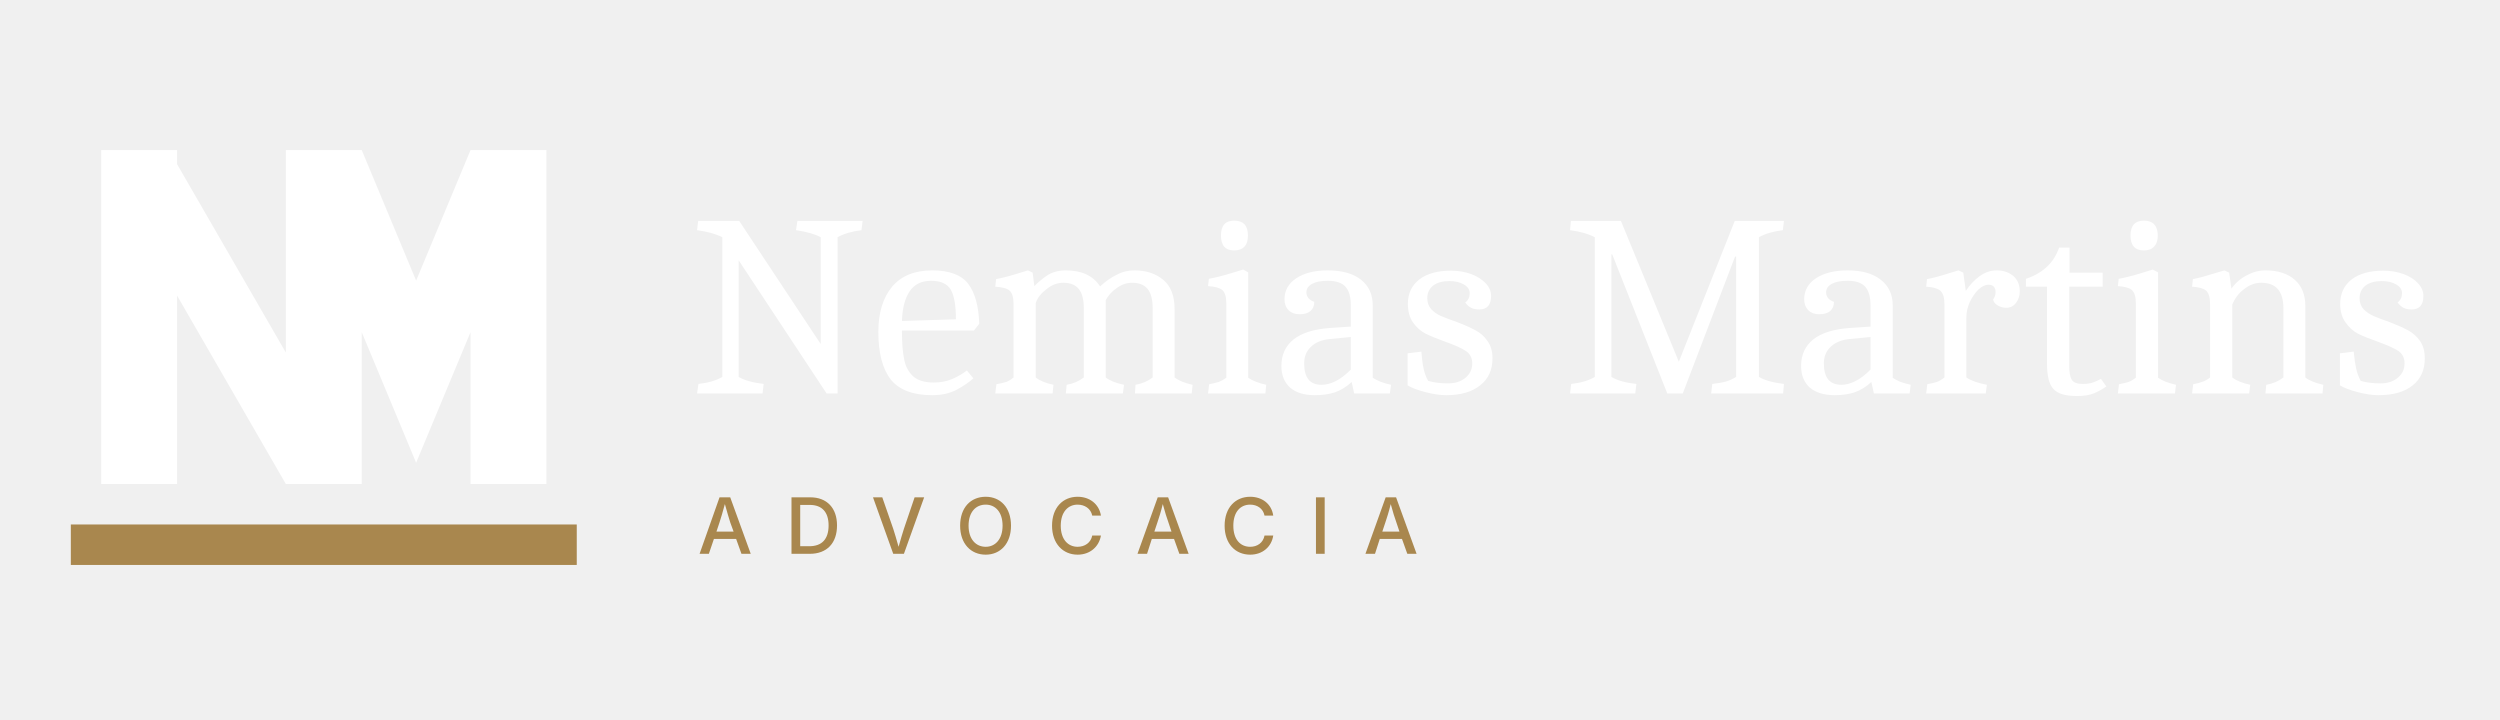
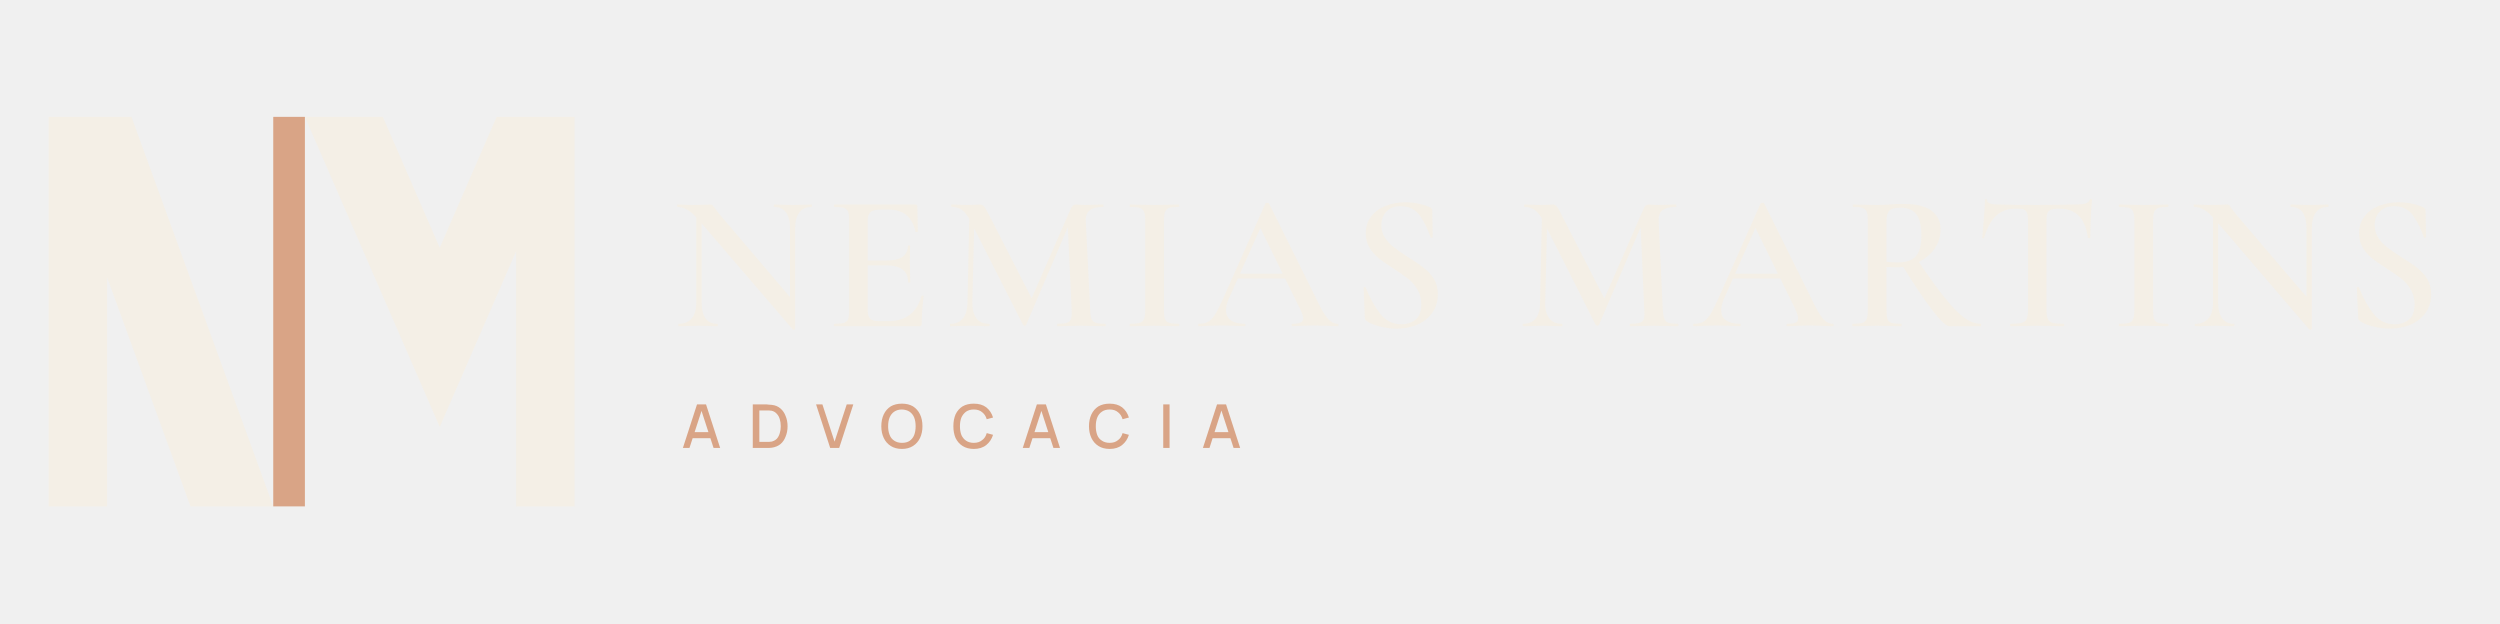
- <svg xmlns="http://www.w3.org/2000/svg" viewBox="0 0 889.46 256" width="889.46" height="256" role="img" aria-labelledby="title">
-   <g id="symbol" transform="translate(0 12) scale(0.9)">
-     <path fill="#FFFFFF" d="M40 46H70V178H40ZM113 46H143V178H113ZM186 46H216V178H186ZM40 46H66.79L143 178H113L40 51.56ZM113 46H143L164.5 97.6L186 46H216L164.5 169.6Z" />
-     <path fill="#A9874E" d="M28 194H228V210H28Z" />
+ <svg xmlns="http://www.w3.org/2000/svg" viewBox="0 0 1026.88 256" width="1026.88" height="256" role="img" aria-labelledby="title">
+   <g id="symbol" transform="translate(0 0) scale(1)">
+     <path fill="#F4EFE6" d="M20 48H44V208H20ZM20 48H54L112.24 208H78.24ZM125.24 48H157.24L180.62 101.77L204 48H236L180.62 175.37ZM212 48H236V208H212Z" />
+     <path fill="#D9A486" d="M112.24 48H125.24V208H112.24Z" />
  </g>
  <g id="wordmark">
-     <path fill="#FFFFFF" transform="translate(245.2 140)" d="M11.8 -5.9V-55.6Q8.2 -57.4 2.8 -58.1L3.2 -61.4H17.8L46.8 -17.6V-55.6Q43.6 -57.3 38 -58.1L38.5 -61.4H61.7L61.3 -58.1Q56.2 -57.5 52.8 -55.6V0H48.9L17.6 -47.4V-5.9Q20.6 -4.1 26.5 -3.4L26.1 0H2.8L3.3 -3.4Q8.6 -4 11.8 -5.9ZM67.3 -21.9Q67.3 -32.1 72.2 -38Q77.1 -43.8 86.5 -43.8Q95.6 -43.8 99.3 -39Q102.9 -34.2 103.2 -24.8L101.3 -22.4H75.7V-21.9Q75.7 -15.9 76.5 -12.1Q77.2 -8.4 79.7 -6.1Q82.2 -3.9 87 -3.9Q90.7 -3.9 93.7 -5.2Q96.8 -6.6 98.8 -8.2L101.1 -5.4Q98.8 -3.3 95.1 -1.3Q91.4 0.6 86.5 0.6Q76.2 0.6 71.7 -5Q67.3 -10.7 67.3 -21.9ZM86.1 -40.1Q80.9 -40.1 78.4 -36.3Q75.9 -32.5 75.7 -25.8L94.9 -26.4Q94.9 -33.7 93.1 -36.9Q91.2 -40.1 86.1 -40.1ZM115.4 -5.7V-31.9Q115.4 -35.3 114 -36.6Q112.6 -37.8 108.9 -38L109.2 -40.7Q112.5 -41.3 117.6 -42.9Q118.1 -43.1 120.5 -43.8L122.2 -43L122.8 -38.2Q124.4 -39.9 127.2 -41.9Q130 -43.8 134 -43.8Q142.5 -43.8 146.2 -38.1Q149 -40.7 152 -42.2Q154.9 -43.8 158.4 -43.8Q164.7 -43.8 168.7 -40.4Q172.7 -37.1 172.7 -30V-5.7Q173.6 -5 175.4 -4.2Q177.2 -3.5 179.1 -3.1L178.8 0H158.6L158.8 -3.1Q162.3 -3.7 164.9 -5.7V-30.3Q164.9 -35 163.1 -37.2Q161.3 -39.4 157.6 -39.4Q154.7 -39.4 152.1 -37.5Q149.5 -35.7 148.2 -33.2V-5.7Q149 -5 150.9 -4.2Q152.7 -3.5 154.7 -3.1L154.3 0H134L134.3 -3.1Q137.8 -3.7 140.4 -5.7V-30.3Q140.4 -35 138.6 -37.2Q136.8 -39.4 133.1 -39.4Q129.9 -39.4 127.1 -37.1Q124.2 -34.9 123.3 -32.2V-5.7Q125.4 -4 129.6 -3.1L129.3 0H108.9L109.3 -3.3Q111.5 -3.7 112.8 -4.1Q114.1 -4.6 115.4 -5.7ZM191.1 -5.6V-32.1Q191.1 -35.5 189.7 -36.8Q188.2 -38 184.6 -38.2L184.9 -40.8Q188.6 -41.5 192.5 -42.7Q196.4 -43.9 197.1 -44.1L198.9 -43.1V-5.6Q201.2 -4 205.3 -3.1L205 0H184.6L185 -3.3Q187.1 -3.7 188.4 -4.1Q189.7 -4.6 191.1 -5.6ZM189.2 -56.2Q189.2 -61.5 193.9 -61.5Q196.3 -61.5 197.6 -60.2Q198.8 -58.8 198.8 -56.2Q198.8 -53.6 197.6 -52.3Q196.3 -50.9 193.9 -50.9Q189.2 -50.9 189.2 -56.2ZM210.7 -9.8Q210.7 -15.8 215.1 -19.3Q219.5 -22.7 227.9 -23.3L235.4 -23.8V-31.3Q235.4 -35.9 233.5 -38Q231.6 -40.1 227.2 -40.1Q223.6 -40.1 221.6 -39Q219.6 -37.9 219.6 -36Q219.6 -33.6 222.4 -32.6Q222.4 -30.5 221 -29.3Q219.7 -28.2 217.1 -28.2Q214.7 -28.2 213.3 -29.6Q211.8 -31.1 211.8 -33.5Q211.8 -38.2 216 -41Q220.2 -43.8 227.2 -43.8Q234.8 -43.8 239 -40.5Q243.2 -37.2 243.2 -31.3V-5.6Q244.1 -5 245.9 -4.2Q247.8 -3.5 249.7 -3.1L249.3 0H236.6L235.7 -4.1Q232.9 -1.5 229.7 -0.4Q226.6 0.6 222.6 0.6Q216.9 0.6 213.8 -2.1Q210.7 -4.9 210.7 -9.8ZM235.4 -8.5V-20.1L228.1 -19.4Q223.7 -19 221.3 -16.7Q218.8 -14.4 218.8 -10.7Q218.8 -3.1 224.9 -3.1Q227.5 -3.1 230 -4.4Q232.5 -5.6 235.4 -8.5ZM255.6 -2.9V-14.3L260.5 -14.9Q260.8 -11 261.3 -8.8Q261.8 -6.5 262.9 -4.5Q265.9 -3.6 270 -3.6Q273.8 -3.6 276.2 -5.6Q278.6 -7.6 278.6 -10.7Q278.6 -13.7 276.2 -15.2Q273.9 -16.7 268.8 -18.5Q264.6 -20 262 -21.3Q259.3 -22.7 257.5 -25.3Q255.7 -27.9 255.7 -31.9Q255.7 -37.4 259.8 -40.6Q263.9 -43.7 271 -43.7Q274.9 -43.7 278.2 -42.5Q281.4 -41.3 283.4 -39.2Q285.3 -37.2 285.3 -34.7Q285.3 -29.9 281.1 -29.9Q279.3 -29.9 278.2 -30.5Q277 -31.1 276.1 -32.4Q277.7 -33.5 277.7 -35.7Q277.7 -37.6 275.6 -38.8Q273.5 -40 270.5 -40Q266.8 -40 264.7 -38.4Q262.6 -36.7 262.6 -33.9Q262.6 -31.6 264 -30Q265.4 -28.5 267.4 -27.6Q269.5 -26.7 273.2 -25.4Q277.2 -23.9 279.7 -22.5Q282.3 -21.2 284 -18.7Q285.8 -16.3 285.8 -12.5Q285.8 -6.3 281.4 -2.9Q277.1 0.6 269.3 0.6Q266.1 0.6 261.9 -0.5Q257.7 -1.6 255.6 -2.9ZM322.2 -5.9V-55.6Q318.8 -57.4 313.4 -58.1L313.7 -61.4H331.5L352.1 -11.3L372 -61.4H389.5L389.1 -58.1Q384 -57.5 380.6 -55.6V-5.9Q383.6 -4.1 389.5 -3.4L389.2 0H363.6L364 -3.4Q366.7 -3.7 368.7 -4.2Q370.7 -4.8 372.5 -5.9V-48.7H372.1L353.5 0H348L328.4 -49.5H328.1V-5.9Q331.3 -4 337 -3.4L336.6 0H313.4L313.8 -3.4Q319.1 -4 322.2 -5.9ZM395.6 -9.8Q395.6 -15.8 400 -19.3Q404.4 -22.7 412.8 -23.3L420.3 -23.8V-31.3Q420.3 -35.9 418.4 -38Q416.5 -40.1 412.2 -40.1Q408.5 -40.1 406.5 -39Q404.5 -37.9 404.5 -36Q404.5 -33.6 407.3 -32.6Q407.3 -30.5 405.9 -29.3Q404.6 -28.2 402 -28.2Q399.6 -28.2 398.2 -29.6Q396.7 -31.1 396.7 -33.5Q396.7 -38.2 400.9 -41Q405.1 -43.8 412.2 -43.8Q419.7 -43.8 423.9 -40.5Q428.2 -37.2 428.2 -31.3V-5.6Q429 -5 430.8 -4.2Q432.7 -3.5 434.6 -3.1L434.2 0H421.5L420.6 -4.1Q417.8 -1.5 414.6 -0.4Q411.5 0.6 407.6 0.6Q401.9 0.6 398.7 -2.1Q395.6 -4.9 395.6 -9.8ZM420.3 -8.5V-20.1L413 -19.4Q408.7 -19 406.2 -16.7Q403.7 -14.4 403.7 -10.7Q403.7 -3.1 409.9 -3.1Q412.4 -3.1 414.9 -4.4Q417.4 -5.6 420.3 -8.5ZM446.6 -5.7V-31.9Q446.6 -35.3 445.1 -36.6Q443.7 -37.8 440.1 -38L440.4 -40.7Q443.3 -41.2 448.6 -42.9L451.6 -43.8L453.3 -43L454.2 -36.5Q456.3 -39.7 459.2 -41.8Q462 -43.8 465.2 -43.8Q468.6 -43.8 471 -41.9Q473.4 -39.9 473.4 -36.3Q473.4 -34 472.1 -32.3Q470.8 -30.5 468.6 -30.5Q467 -30.5 465.6 -31.3Q464.2 -32.1 463.9 -33.4Q464.2 -33.8 464.5 -34.5Q464.8 -35.3 464.8 -36Q464.8 -38.7 462.2 -38.7Q460.6 -38.7 458.7 -37Q456.9 -35.2 455.6 -32.5Q454.4 -29.8 454.4 -27V-5.7Q456.9 -4 461.7 -3.1L461.3 0H440.1L440.5 -3.3Q442.6 -3.7 443.9 -4.1Q445.2 -4.6 446.6 -5.7ZM483.1 -10.4V-38H475.6V-40.8Q484.6 -43.8 487.4 -51.9H491.1V-43H502.9V-38H491V-9.8Q491 -6.3 491.9 -4.9Q492.8 -3.4 495.9 -3.4Q497.9 -3.4 499.4 -3.9Q500.8 -4.4 502.3 -5.2L504.2 -2.5Q502.2 -1.1 499.9 -0.1Q497.5 0.9 493.7 0.9Q487.5 0.9 485.3 -1.7Q483.1 -4.2 483.1 -10.4ZM514.7 -5.6V-32.1Q514.7 -35.5 513.3 -36.8Q511.9 -38 508.3 -38.2L508.6 -40.8Q512.3 -41.5 516.2 -42.7Q520.1 -43.9 520.7 -44.1L522.6 -43.1V-5.6Q524.9 -4 529 -3.1L528.6 0H508.3L508.7 -3.3Q510.8 -3.7 512.1 -4.1Q513.4 -4.6 514.7 -5.6ZM512.8 -56.2Q512.8 -61.5 517.6 -61.5Q520 -61.5 521.2 -60.2Q522.5 -58.8 522.5 -56.2Q522.5 -53.6 521.2 -52.3Q520 -50.9 517.6 -50.9Q512.8 -50.9 512.8 -56.2ZM541.1 -5.7V-31.9Q541.1 -35.3 539.7 -36.6Q538.3 -37.8 534.7 -38L535 -40.7Q537.8 -41.2 543.2 -42.9L546.2 -43.8L547.9 -43L548.7 -37.3Q550.8 -40.3 554.1 -42Q557.3 -43.8 560.8 -43.8Q567.5 -43.8 571.3 -40.4Q575 -37.1 575 -31.1V-5.7Q575.8 -5 577.7 -4.2Q579.5 -3.5 581.4 -3.1L581.1 0H560.8L561.1 -3.1Q564.6 -3.7 567.2 -5.7V-30.3Q567.2 -39.4 559.3 -39.4Q556.1 -39.4 553.3 -37.2Q550.4 -35.1 549 -31.6V-5.7Q551.2 -4 555.4 -3.1L555 0H534.7L535.1 -3.3Q537.2 -3.7 538.5 -4.2Q539.9 -4.7 541.1 -5.7ZM587.3 -2.9V-14.3L592.2 -14.9Q592.6 -11 593.1 -8.8Q593.6 -6.5 594.7 -4.5Q597.6 -3.6 601.8 -3.6Q605.5 -3.6 607.9 -5.6Q610.3 -7.6 610.3 -10.7Q610.3 -13.7 608 -15.2Q605.6 -16.7 600.6 -18.5Q596.3 -20 593.7 -21.3Q591.1 -22.7 589.3 -25.3Q587.4 -27.9 587.4 -31.9Q587.4 -37.4 591.5 -40.6Q595.6 -43.7 602.8 -43.7Q606.6 -43.7 609.9 -42.5Q613.2 -41.3 615.1 -39.2Q617 -37.2 617 -34.7Q617 -29.9 612.8 -29.9Q611.1 -29.9 609.9 -30.5Q608.8 -31.1 607.8 -32.4Q609.4 -33.5 609.4 -35.7Q609.4 -37.6 607.3 -38.8Q605.3 -40 602.2 -40Q598.6 -40 596.4 -38.4Q594.3 -36.7 594.3 -33.9Q594.3 -31.6 595.7 -30Q597.2 -28.5 599.2 -27.6Q601.2 -26.7 605 -25.4Q608.9 -23.9 611.5 -22.5Q614 -21.2 615.8 -18.7Q617.5 -16.3 617.5 -12.5Q617.5 -6.3 613.2 -2.9Q608.9 0.6 601 0.6Q597.8 0.6 593.6 -0.5Q589.4 -1.6 587.3 -2.9Z" />
-     <path fill="#A9874E" transform="translate(248.2 197.04)" d="M0.7 0H4L5.8 -5.3H13.7L15.6 0H18.9L11.6 -20.1H7.8ZM6.7 -7.9 7.8 -11.2C8.3 -12.7 8.9 -14.8 9.7 -17.7C10.5 -14.8 11.1 -12.8 11.6 -11.2L12.8 -7.9ZM39.9 0C46 0 49.6 -3.8 49.6 -10.1C49.6 -16.3 46 -20.1 40.1 -20.1H33.4V0ZM36.5 -2.7V-17.4H39.9C44.3 -17.4 46.6 -14.8 46.6 -10.1C46.6 -5.3 44.3 -2.7 39.7 -2.7ZM69.6 0H73.4L80.6 -20.1H77.2L73.4 -8.9C72.9 -7.4 72.3 -5.3 71.5 -2.5C70.7 -5.3 70.1 -7.4 69.6 -8.9L65.7 -20.1H62.4ZM102.5 0.3C107.7 0.3 111.5 -3.6 111.5 -10C111.5 -16.5 107.7 -20.3 102.5 -20.3C97.2 -20.3 93.4 -16.5 93.4 -10C93.4 -3.6 97.2 0.3 102.5 0.3ZM102.5 -2.5C99 -2.5 96.4 -5.2 96.4 -10C96.4 -14.9 99 -17.5 102.5 -17.5C105.9 -17.5 108.5 -14.9 108.5 -10C108.5 -5.2 105.9 -2.5 102.5 -2.5ZM135.2 0.3C139.6 0.3 142.8 -2.5 143.5 -6.5H140.4C139.9 -3.9 137.7 -2.5 135.2 -2.5C131.8 -2.5 129.2 -5.1 129.2 -10C129.2 -14.9 131.8 -17.5 135.2 -17.5C137.7 -17.5 139.9 -16.1 140.4 -13.6H143.5C142.8 -17.8 139.4 -20.3 135.2 -20.3C130 -20.3 126.1 -16.5 126.1 -10C126.1 -3.6 130 0.3 135.2 0.3ZM156.5 0H159.9L161.6 -5.3H169.5L171.4 0H174.7L167.4 -20.1H163.7ZM162.5 -7.9 163.6 -11.2C164.1 -12.7 164.8 -14.8 165.5 -17.7C166.3 -14.8 166.9 -12.8 167.5 -11.2L168.6 -7.9ZM196.6 0.3C201 0.3 204.2 -2.5 204.8 -6.5H201.7C201.2 -3.9 199.1 -2.5 196.6 -2.5C193.1 -2.5 190.6 -5.1 190.6 -10C190.6 -14.9 193.1 -17.5 196.6 -17.5C199.1 -17.5 201.2 -16.1 201.7 -13.6H204.8C204.2 -17.8 200.8 -20.3 196.6 -20.3C191.4 -20.3 187.5 -16.5 187.5 -10C187.5 -3.6 191.3 0.3 196.6 0.3ZM223.1 -20.1H220V0H223.1ZM237.6 0H241L242.7 -5.3H250.6L252.5 0H255.8L248.5 -20.1H244.8ZM243.6 -7.9 244.7 -11.2C245.2 -12.7 245.9 -14.8 246.6 -17.7C247.4 -14.8 248 -12.8 248.6 -11.2L249.7 -7.9Z" />
+     <path fill="#F4EFE6" transform="translate(276 134)" d="M10 -48.2 12.2 -48V-9.7Q12.2 -5.4 13.8 -3.2Q15.4 -1 18.6 -1Q18.9 -1 18.9 -0.5Q18.9 0 18.6 0Q16.6 0 15.4 -0.1L11.2 -0.2L6.5 -0.1Q5.2 0 2.8 0Q2.6 0 2.6 -0.5Q2.6 -1 2.8 -1Q6.2 -1 8.1 -3.2Q10 -5.4 10 -9.7ZM49.7 1.4 11.2 -43.4Q8.5 -46.6 6.4 -47.8Q4.3 -49 2.3 -49Q2.1 -49 2.1 -49.5Q2.1 -50 2.3 -50L5.5 -49.9Q6.5 -49.8 8.4 -49.8L13.5 -49.9Q14.5 -50 15.8 -50Q16.4 -50 16.7 -49.7Q17 -49.4 17.7 -48.4Q19 -46.6 19.7 -45.8L50 -10.2L50.6 1.1Q50.6 1.4 50.2 1.4Q49.8 1.5 49.7 1.4ZM50.6 1.1 48.5 -1.3V-40.2Q48.5 -44.5 46.8 -46.8Q45.2 -49 42 -49Q41.8 -49 41.8 -49.5Q41.8 -50 42 -50L45.3 -49.9Q47.8 -49.8 49.5 -49.8Q51 -49.8 53.9 -49.9L57.3 -50Q57.5 -50 57.5 -49.5Q57.5 -49 57.3 -49Q54.1 -49 52.4 -46.8Q50.6 -44.5 50.6 -40.2ZM66.7 -1Q69.4 -1 70.7 -1.4Q71.9 -1.8 72.4 -2.9Q72.8 -4.1 72.8 -6.5V-43.5Q72.8 -45.9 72.4 -47Q71.9 -48.2 70.6 -48.6Q69.4 -49 66.7 -49Q66.5 -49 66.5 -49.5Q66.5 -50 66.7 -50H100Q100.8 -50 100.8 -49.3L101 -38.9Q101 -38.7 100.5 -38.7Q100.1 -38.6 100 -38.9Q98.1 -47.9 89 -47.9H85.7Q82.7 -47.9 81.6 -46.9Q80.4 -45.8 80.4 -43.4V-6.8Q80.4 -4.2 81.4 -3.1Q82.4 -2.1 85 -2.1H88.9Q99.6 -2.1 102.5 -12.4Q102.5 -12.6 102.9 -12.6Q103.4 -12.6 103.4 -12.3Q102.6 -6.2 102.6 -1.2Q102.6 -0.6 102.4 -0.3Q102.2 0 101.4 0H66.7Q66.5 0 66.5 -0.5Q66.5 -1 66.7 -1ZM88 -25H76.8V-27H88.1Q96.9 -27 96.9 -33Q96.9 -33.2 97.3 -33.2Q97.8 -33.2 97.8 -33L97.7 -26L97.8 -22.2Q97.9 -19.7 97.9 -18.1Q97.9 -17.9 97.4 -17.9Q97 -17.9 97 -18.1Q97 -25 88 -25ZM122.2 -48.2 124.3 -48 123.4 -9.7Q123.4 -5.4 125.1 -3.2Q126.8 -1 130.2 -1Q130.5 -1 130.5 -0.5Q130.5 0 130.2 0Q128.1 0 126.9 -0.1L122.5 -0.2L117.8 -0.1Q116.6 0 114.4 0Q114.2 0 114.2 -0.5Q114.2 -1 114.4 -1Q117.7 -1 119.5 -3.2Q121.3 -5.4 121.4 -9.7ZM178 0Q175.4 0 173.8 -0.1L168 -0.2L162.4 -0.1Q161 0 158.3 0Q158.2 0 158.2 -0.5Q158.2 -1 158.3 -1Q161 -1 162.2 -1.4Q163.5 -1.8 163.9 -3Q164.3 -4.1 164.2 -6.5L162.5 -43L166 -48.6L145.5 -0.6Q145.4 -0.2 144.9 -0.2Q144.5 -0.2 144.2 -0.6L122.5 -43.4Q121 -46.3 119.2 -47.7Q117.4 -49 115 -49Q114.7 -49 114.7 -49.5Q114.7 -50 115 -50L118.4 -49.9Q119.4 -49.8 121.1 -49.8L124.8 -49.9Q125.5 -50 126.5 -50Q127.5 -50 128.2 -49.2Q128.8 -48.5 130.2 -45.8L148.2 -10.6L144.7 -4.5L163.7 -48Q164.2 -49.1 164.7 -49.6Q165.3 -50 166.1 -50Q166.6 -50 167.5 -49.9Q168.4 -49.8 169.7 -49.8L174 -49.9Q175 -50 177 -50Q177.3 -50 177.3 -49.5Q177.3 -49 177 -49Q173.3 -49 171.6 -47.6Q169.8 -46.2 170 -43L171.8 -6.5Q171.9 -4 172.4 -2.9Q172.9 -1.8 174.1 -1.4Q175.3 -1 178 -1Q178.2 -1 178.2 -0.5Q178.2 0 178 0ZM208.2 -1Q208.4 -1 208.4 -0.5Q208.4 0 208.2 0Q205.6 0 204.1 -0.1L198.2 -0.2L192.4 -0.1Q190.9 0 188.2 0Q188 0 188 -0.5Q188 -1 188.2 -1Q191 -1 192.2 -1.4Q193.4 -1.8 193.9 -2.9Q194.4 -4.1 194.4 -6.5V-43.5Q194.4 -45.9 193.9 -47Q193.4 -48.2 192.2 -48.6Q191 -49 188.2 -49Q188 -49 188 -49.5Q188 -50 188.2 -50L192.4 -49.9Q195.9 -49.8 198.2 -49.8Q200.6 -49.8 204.2 -49.9L208.2 -50Q208.4 -50 208.4 -49.5Q208.4 -49 208.2 -49Q205.5 -49 204.2 -48.6Q203 -48.1 202.5 -46.9Q202.1 -45.8 202.1 -43.4V-6.5Q202.1 -4 202.5 -2.9Q203 -1.8 204.2 -1.4Q205.4 -1 208.2 -1ZM232 -21.6H254.4L255 -19.6H231ZM273.5 0Q272 0 268.6 -0.2Q265.3 -0.3 263.8 -0.3Q261.8 -0.3 259 -0.2Q256.3 0 254.8 0Q254.5 0 254.5 -0.5Q254.5 -1 254.8 -1Q257.2 -1 258.2 -1.5Q259.3 -2 259.3 -3.2Q259.3 -4.4 257.9 -7.3L241.2 -41.3L244.5 -46.6L228.6 -11Q227.6 -8.6 227.6 -6.6Q227.6 -3.8 229.6 -2.4Q231.6 -1 235.2 -1Q235.6 -1 235.6 -0.5Q235.6 0 235.2 0Q233.8 0 231 -0.2Q228 -0.3 225.8 -0.3Q223.6 -0.3 220.7 -0.2Q218.2 0 216.5 0Q216.1 0 216.1 -0.5Q216.1 -1 216.5 -1Q218.7 -1 220.2 -1.8Q221.8 -2.7 223.2 -5Q224.6 -7.3 226.6 -11.8L243.8 -50.5Q244 -50.7 244.6 -50.7Q245.1 -50.7 245.2 -50.5L264.8 -11Q267.5 -5.2 269.4 -3.1Q271.3 -1 273.5 -1Q273.8 -1 273.8 -0.5Q273.8 0 273.5 0ZM302.5 -28.3Q306.6 -25.8 308.9 -23.9Q311.3 -22.1 313 -19.4Q314.6 -16.7 314.6 -13.1Q314.6 -9 312.5 -5.8Q310.4 -2.6 306.5 -0.8Q302.6 1 297.7 1Q294.3 1 290.8 0.1Q287.2 -0.8 285.4 -2.1Q284.6 -2.6 284.6 -3.6L284.1 -15.7V-15.8Q284.1 -16.1 284.5 -16.1Q284.9 -16.2 285 -15.8Q287.6 -9.3 291 -5Q294.4 -0.8 299.6 -0.8Q303.1 -0.8 305.4 -2.7Q307.8 -4.6 307.8 -9Q307.8 -12.5 306.2 -15.1Q304.6 -17.8 302.4 -19.5Q300.1 -21.3 296.2 -23.8Q292.3 -26.3 290.2 -28Q288 -29.8 286.5 -32.3Q285 -34.8 285 -38.2Q285 -42.3 287.3 -45.2Q289.6 -48.1 293.3 -49.5Q297 -50.9 301.1 -50.9Q303.8 -50.9 306.5 -50.4Q309.2 -49.8 311.1 -49Q312.3 -48.6 312.3 -47.5L312.5 -36.7Q312.5 -36.4 312.1 -36.3Q311.8 -36.2 311.6 -36.5Q310 -41.4 307.3 -45.3Q304.6 -49.3 299.3 -49.3Q295.7 -49.3 293.6 -47.2Q291.4 -45 291.4 -41.5Q291.4 -38.6 292.9 -36.3Q294.4 -34 296.6 -32.4Q298.7 -30.7 302.5 -28.3ZM357.4 -48.2 359.6 -48 358.7 -9.7Q358.6 -5.4 360.4 -3.2Q362.1 -1 365.5 -1Q365.8 -1 365.8 -0.5Q365.8 0 365.5 0Q363.4 0 362.2 -0.1L357.8 -0.2L353 -0.1Q351.8 0 349.7 0Q349.4 0 349.4 -0.5Q349.4 -1 349.7 -1Q353 -1 354.8 -3.2Q356.6 -5.4 356.6 -9.7ZM413.3 0Q410.6 0 409 -0.1L403.3 -0.2L397.7 -0.1Q396.2 0 393.6 0Q393.4 0 393.4 -0.5Q393.4 -1 393.6 -1Q396.2 -1 397.5 -1.4Q398.8 -1.8 399.2 -3Q399.6 -4.1 399.4 -6.5L397.8 -43L401.3 -48.6L380.8 -0.6Q380.6 -0.2 380.2 -0.2Q379.8 -0.2 379.4 -0.6L357.8 -43.4Q356.3 -46.3 354.5 -47.7Q352.6 -49 350.2 -49Q350 -49 350 -49.5Q350 -50 350.2 -50L353.7 -49.9Q354.7 -49.8 356.4 -49.8L360.1 -49.9Q360.8 -50 361.8 -50Q362.8 -50 363.4 -49.2Q364.1 -48.5 365.4 -45.8L383.4 -10.6L380 -4.5L399 -48Q399.4 -49.1 400 -49.6Q400.6 -50 401.4 -50Q401.9 -50 402.8 -49.9Q403.7 -49.8 405 -49.8L409.3 -49.9Q410.3 -50 412.3 -50Q412.6 -50 412.6 -49.5Q412.6 -49 412.3 -49Q408.6 -49 406.8 -47.6Q405.1 -46.2 405.3 -43L407 -6.5Q407.2 -4 407.7 -2.9Q408.2 -1.8 409.4 -1.4Q410.6 -1 413.3 -1Q413.4 -1 413.4 -0.5Q413.4 0 413.3 0ZM435.4 -21.6H457.8L458.3 -19.6H434.3ZM476.9 0Q475.4 0 472 -0.2Q468.6 -0.3 467.1 -0.3Q465.1 -0.3 462.4 -0.2Q459.7 0 458.2 0Q457.8 0 457.8 -0.5Q457.8 -1 458.2 -1Q460.6 -1 461.6 -1.5Q462.6 -2 462.6 -3.2Q462.6 -4.4 461.3 -7.3L444.6 -41.3L447.8 -46.6L432 -11Q431 -8.6 431 -6.6Q431 -3.8 433 -2.4Q435 -1 438.6 -1Q439 -1 439 -0.5Q439 0 438.6 0Q437.1 0 434.4 -0.2Q431.4 -0.3 429.1 -0.3Q427 -0.3 424.1 -0.2Q421.5 0 419.8 0Q419.4 0 419.4 -0.5Q419.4 -1 419.8 -1Q422.1 -1 423.6 -1.8Q425.1 -2.7 426.6 -5Q428 -7.3 430 -11.8L447.2 -50.5Q447.4 -50.7 447.9 -50.7Q448.5 -50.7 448.6 -50.5L468.2 -11Q470.9 -5.2 472.8 -3.1Q474.6 -1 476.9 -1Q477.2 -1 477.2 -0.5Q477.2 0 476.9 0ZM505.1 -25.4 511.5 -27.4Q518.2 -17.4 522.8 -11.7Q527.3 -6.1 530.8 -3.5Q534.3 -1 537.6 -1Q537.8 -1 537.8 -0.5Q537.8 0 537.6 0H524.7Q522.8 0 517.6 -6.7Q512.5 -13.4 505.1 -25.4ZM521.1 -39.9Q521.1 -35.4 518.6 -31.8Q516 -28.2 511.8 -26.2Q507.6 -24.2 503 -24.2Q501.3 -24.2 498.9 -24.3V-6.5Q498.9 -4 499.3 -2.9Q499.7 -1.8 500.9 -1.4Q502.2 -1 505 -1Q505.1 -1 505.1 -0.5Q505.1 0 505 0Q502.3 0 500.8 -0.1L495 -0.2L489.2 -0.1Q487.7 0 485 0Q484.8 0 484.8 -0.5Q484.8 -1 485 -1Q487.8 -1 489 -1.4Q490.2 -1.8 490.7 -2.9Q491.2 -4.1 491.2 -6.5V-43.5Q491.2 -45.9 490.8 -47Q490.3 -48.2 489 -48.6Q487.8 -49 485.1 -49Q485 -49 485 -49.5Q485 -50 485.1 -50L489.3 -49.9Q492.8 -49.8 495 -49.8Q497.6 -49.8 500.7 -50Q501.8 -50.1 503.2 -50.2Q504.7 -50.2 506.6 -50.2Q513.4 -50.2 517.3 -47.5Q521.1 -44.7 521.1 -39.9ZM504.6 -48.7Q501.4 -48.7 500.2 -47.6Q498.9 -46.4 498.9 -43.4V-26.5Q500.8 -26.2 503.5 -26.2Q508.7 -26.2 511 -28.8Q513.2 -31.4 513.2 -37.1Q513.2 -43.6 511 -46.2Q508.8 -48.7 504.6 -48.7ZM539 -36.3Q539 -36.1 538.6 -36.1Q538.2 -36.2 538.2 -36.3Q538.5 -39.4 538.9 -44.4Q539.3 -49.3 539.3 -51.8Q539.3 -52.2 539.7 -52.2Q540.2 -52.2 540.2 -51.8Q540.2 -50 544.6 -50Q551.5 -49.8 560.7 -49.8Q565.4 -49.8 570.7 -49.9L576.2 -50Q579.2 -50 580.6 -50.4Q582 -50.8 582.4 -52Q582.5 -52.3 582.9 -52.3Q583.3 -52.3 583.3 -52Q583 -49.5 582.8 -44.5Q582.6 -39.4 582.6 -36.3Q582.6 -36.2 582.1 -36.2Q581.7 -36.2 581.6 -36.3Q580.8 -42.5 577.8 -45.4Q574.9 -48.3 569.8 -48.3Q567.6 -48.3 566.5 -47.9Q565.4 -47.5 565 -46.5Q564.6 -45.5 564.6 -43.4V-6.5Q564.6 -4.1 565.2 -2.9Q565.7 -1.8 567.1 -1.4Q568.6 -1 571.7 -1Q571.9 -1 571.9 -0.5Q571.9 0 571.7 0Q568.9 0 567.3 -0.1L560.7 -0.2L554.5 -0.1Q552.8 0 549.8 0Q549.7 0 549.7 -0.5Q549.7 -1 549.8 -1Q553 -1 554.4 -1.4Q555.9 -1.8 556.4 -2.9Q557 -4.1 557 -6.5V-43.5Q557 -45.6 556.6 -46.6Q556.2 -47.6 555.1 -48Q554.1 -48.3 551.8 -48.3Q547 -48.3 543.8 -45.3Q540.7 -42.3 539 -36.3ZM614.5 -1Q614.7 -1 614.7 -0.5Q614.7 0 614.5 0Q611.9 0 610.4 -0.1L604.5 -0.2L598.7 -0.1Q597.2 0 594.6 0Q594.3 0 594.3 -0.5Q594.3 -1 594.6 -1Q597.3 -1 598.5 -1.4Q599.8 -1.8 600.2 -2.9Q600.7 -4.1 600.7 -6.5V-43.5Q600.7 -45.9 600.2 -47Q599.8 -48.2 598.5 -48.6Q597.3 -49 594.6 -49Q594.3 -49 594.3 -49.5Q594.3 -50 594.6 -50L598.7 -49.9Q602.2 -49.8 604.5 -49.8Q607 -49.8 610.5 -49.9L614.5 -50Q614.7 -50 614.7 -49.5Q614.7 -49 614.5 -49Q611.8 -49 610.6 -48.6Q609.3 -48.1 608.8 -46.9Q608.4 -45.8 608.4 -43.4V-6.5Q608.4 -4 608.8 -2.9Q609.3 -1.8 610.5 -1.4Q611.8 -1 614.5 -1ZM633 -48.2 635.1 -48V-9.7Q635.1 -5.4 636.8 -3.2Q638.4 -1 641.6 -1Q641.8 -1 641.8 -0.5Q641.8 0 641.6 0Q639.5 0 638.4 -0.1L634.2 -0.2L629.4 -0.1Q628.2 0 625.8 0Q625.5 0 625.5 -0.5Q625.5 -1 625.8 -1Q629.2 -1 631.1 -3.2Q633 -5.4 633 -9.7ZM672.6 1.4 634.2 -43.4Q631.4 -46.6 629.4 -47.8Q627.3 -49 625.3 -49Q625 -49 625 -49.5Q625 -50 625.3 -50L628.5 -49.9Q629.4 -49.8 631.4 -49.8L636.5 -49.9Q637.4 -50 638.7 -50Q639.4 -50 639.7 -49.7Q640 -49.4 640.6 -48.4Q642 -46.6 642.6 -45.8L673 -10.2L673.6 1.1Q673.6 1.4 673.2 1.4Q672.8 1.5 672.6 1.4ZM673.6 1.1 671.4 -1.3V-40.2Q671.4 -44.5 669.8 -46.8Q668.2 -49 665 -49Q664.8 -49 664.8 -49.5Q664.8 -50 665 -50L668.2 -49.9Q670.8 -49.8 672.5 -49.8Q674 -49.8 676.9 -49.9L680.2 -50Q680.5 -50 680.5 -49.5Q680.5 -49 680.2 -49Q677 -49 675.3 -46.8Q673.6 -44.5 673.6 -40.2ZM710.5 -28.3Q714.6 -25.8 716.9 -23.9Q719.3 -22.1 721 -19.4Q722.6 -16.7 722.6 -13.1Q722.6 -9 720.5 -5.8Q718.4 -2.6 714.5 -0.8Q710.6 1 705.7 1Q702.3 1 698.8 0.1Q695.2 -0.8 693.4 -2.1Q692.6 -2.6 692.6 -3.6L692.1 -15.7V-15.8Q692.1 -16.1 692.5 -16.1Q692.9 -16.2 693 -15.8Q695.6 -9.3 699 -5Q702.4 -0.8 707.6 -0.8Q711.1 -0.8 713.4 -2.7Q715.8 -4.6 715.8 -9Q715.8 -12.5 714.2 -15.1Q712.6 -17.8 710.4 -19.5Q708.1 -21.3 704.2 -23.8Q700.3 -26.3 698.2 -28Q696 -29.8 694.5 -32.3Q693 -34.8 693 -38.2Q693 -42.3 695.3 -45.2Q697.6 -48.1 701.3 -49.5Q705 -50.9 709.1 -50.9Q711.8 -50.9 714.5 -50.4Q717.2 -49.8 719.1 -49Q720.3 -48.6 720.3 -47.5L720.5 -36.7Q720.5 -36.4 720.1 -36.3Q719.8 -36.2 719.6 -36.5Q718 -41.4 715.3 -45.3Q712.6 -49.3 707.3 -49.3Q703.7 -49.3 701.6 -47.2Q699.4 -45 699.4 -41.5Q699.4 -38.6 700.9 -36.3Q702.4 -34 704.6 -32.4Q706.7 -30.7 710.5 -28.3Z" />
+     <path fill="#D9A486" transform="translate(280 184)" d="M0.5 0 6.3 -17.9H10L15.8 0H13.1L7.8 -16.3H8.5L3.2 0ZM3.5 -4V-6.5H12.8V-4ZM29.2 0V-17.9H34.8Q35.1 -17.9 35.7 -17.8Q36.4 -17.8 37 -17.7Q39.1 -17.5 40.6 -16.2Q42 -15 42.7 -13.1Q43.5 -11.2 43.5 -8.9Q43.5 -6.6 42.7 -4.7Q42 -2.8 40.6 -1.6Q39.1 -0.4 37 -0.1Q36.4 -0 35.7 -0Q35.1 0 34.8 0ZM31.9 -2.5H34.8Q35.2 -2.5 35.8 -2.5Q36.4 -2.5 36.9 -2.6Q38.2 -2.9 39.1 -3.8Q39.9 -4.7 40.3 -6.1Q40.7 -7.4 40.7 -8.9Q40.7 -10.5 40.3 -11.8Q39.9 -13.2 39 -14.1Q38.2 -15 36.9 -15.3Q36.4 -15.4 35.8 -15.4Q35.2 -15.4 34.8 -15.4H31.9ZM61 0 55.2 -17.9H57.8L62.8 -2.6L67.8 -17.9H70.5L64.7 0ZM90.5 0.4Q87.8 0.4 85.9 -0.8Q84 -2 83 -4.1Q82 -6.2 82 -8.9Q82 -11.7 83 -13.8Q84 -15.9 85.9 -17.1Q87.8 -18.2 90.5 -18.2Q93.1 -18.2 95 -17.1Q96.9 -15.9 97.9 -13.8Q98.9 -11.7 98.9 -8.9Q98.9 -6.2 97.9 -4.1Q96.9 -2 95 -0.8Q93.1 0.4 90.5 0.4ZM90.5 -2.1Q92.4 -2.1 93.6 -2.9Q94.9 -3.8 95.5 -5.3Q96.1 -6.9 96.1 -8.9Q96.1 -11 95.5 -12.5Q94.9 -14 93.6 -14.9Q92.4 -15.7 90.5 -15.8Q88.6 -15.8 87.3 -14.9Q86.1 -14.1 85.4 -12.5Q84.8 -11 84.8 -8.9Q84.8 -6.9 85.4 -5.4Q86 -3.8 87.3 -3Q88.6 -2.1 90.5 -2.1ZM120 0.4Q117.3 0.4 115.4 -0.8Q113.5 -2 112.5 -4.1Q111.6 -6.2 111.6 -8.9Q111.6 -11.7 112.5 -13.8Q113.5 -15.9 115.4 -17.1Q117.3 -18.2 120 -18.2Q123.1 -18.2 125.1 -16.7Q127.1 -15.1 127.9 -12.5L125.3 -11.8Q124.8 -13.6 123.4 -14.7Q122.1 -15.8 120 -15.8Q118.1 -15.8 116.8 -14.9Q115.6 -14 114.9 -12.5Q114.3 -11 114.3 -8.9Q114.3 -6.9 114.9 -5.3Q115.6 -3.8 116.8 -3Q118.1 -2.1 120 -2.1Q122.1 -2.1 123.4 -3.2Q124.8 -4.2 125.3 -6.1L127.9 -5.4Q127.1 -2.8 125.1 -1.2Q123.1 0.4 120 0.4ZM140.1 0 145.9 -17.9H149.6L155.4 0H152.7L147.4 -16.3H148.1L142.8 0ZM143.1 -4V-6.5H152.4V-4ZM175.8 0.4Q173.1 0.4 171.2 -0.8Q169.3 -2 168.3 -4.1Q167.3 -6.2 167.3 -8.9Q167.3 -11.7 168.3 -13.8Q169.3 -15.9 171.2 -17.1Q173.1 -18.2 175.8 -18.2Q178.9 -18.2 180.9 -16.7Q182.9 -15.1 183.7 -12.5L181.1 -11.8Q180.6 -13.6 179.2 -14.7Q177.9 -15.8 175.8 -15.8Q173.9 -15.8 172.6 -14.9Q171.3 -14 170.7 -12.5Q170.1 -11 170.1 -8.9Q170.1 -6.9 170.7 -5.3Q171.3 -3.8 172.6 -3Q173.9 -2.1 175.8 -2.1Q177.9 -2.1 179.2 -3.2Q180.6 -4.2 181.1 -6.1L183.7 -5.4Q182.9 -2.8 180.9 -1.2Q178.9 0.4 175.8 0.4ZM197.8 0V-17.9H200.4V0ZM214.1 0 219.9 -17.9H223.6L229.4 0H226.7L221.4 -16.3H222L216.8 0ZM217.1 -4V-6.5H226.4V-4Z" />
  </g>
</svg>
